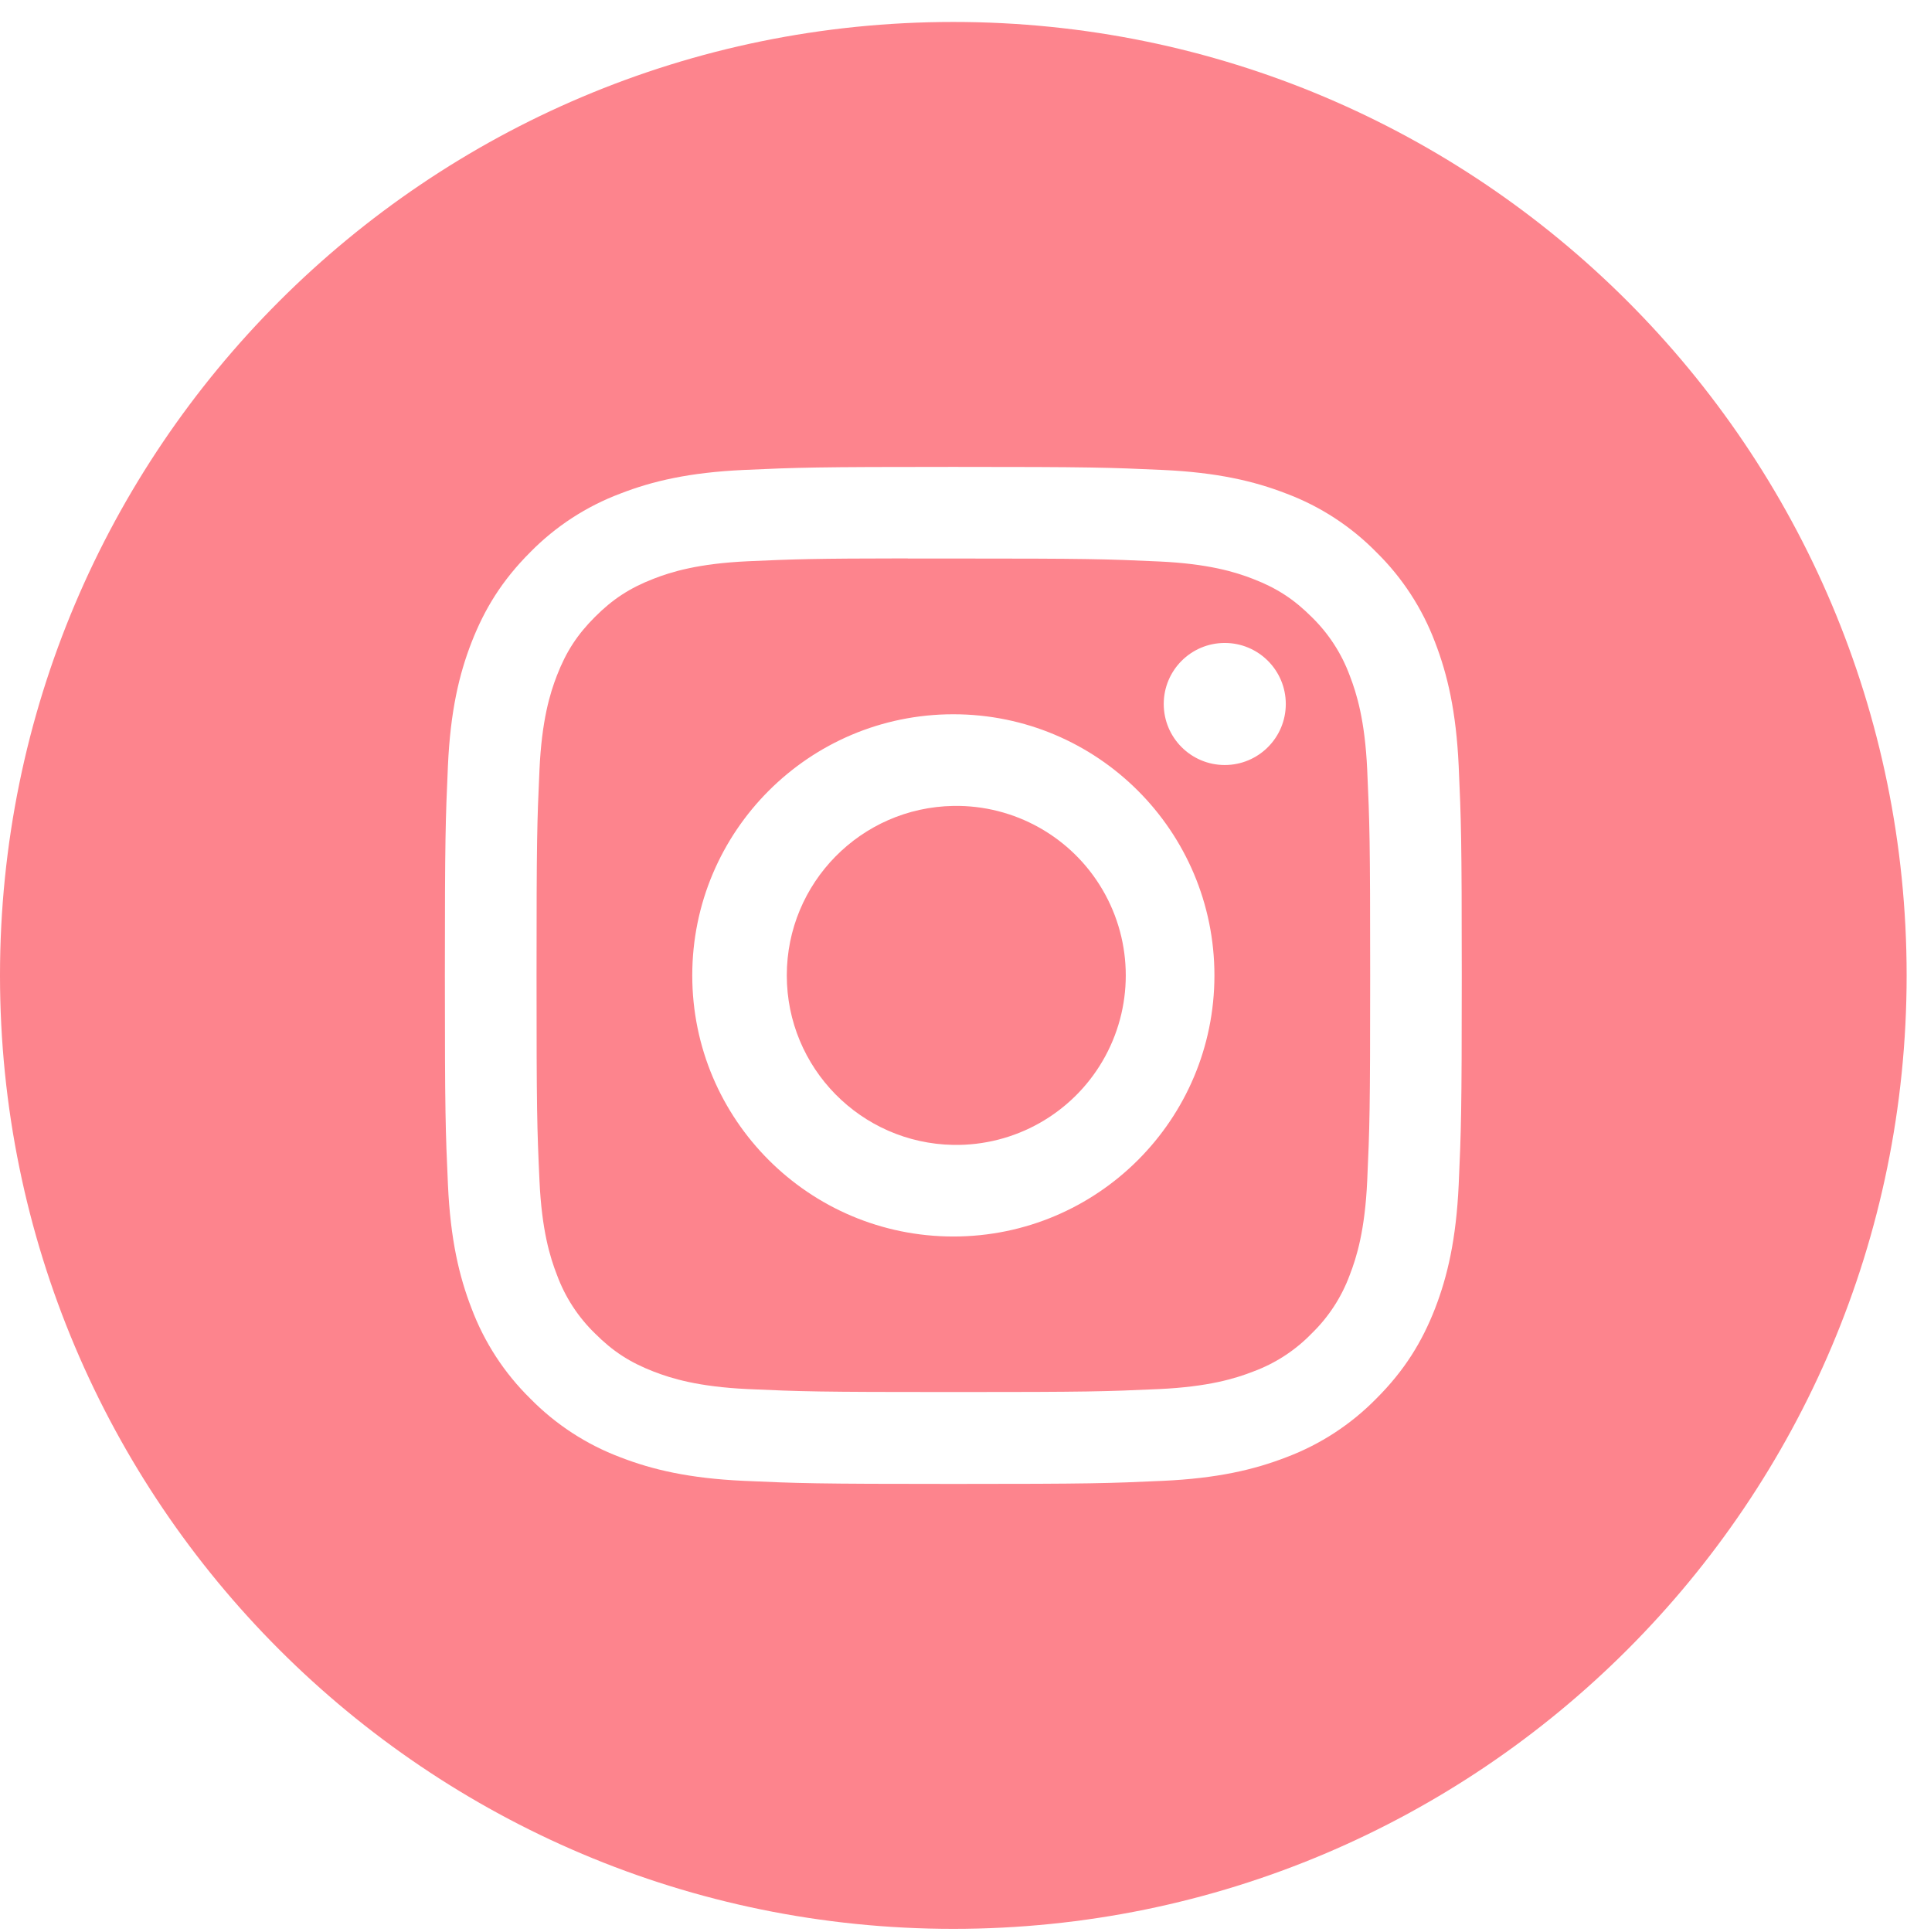
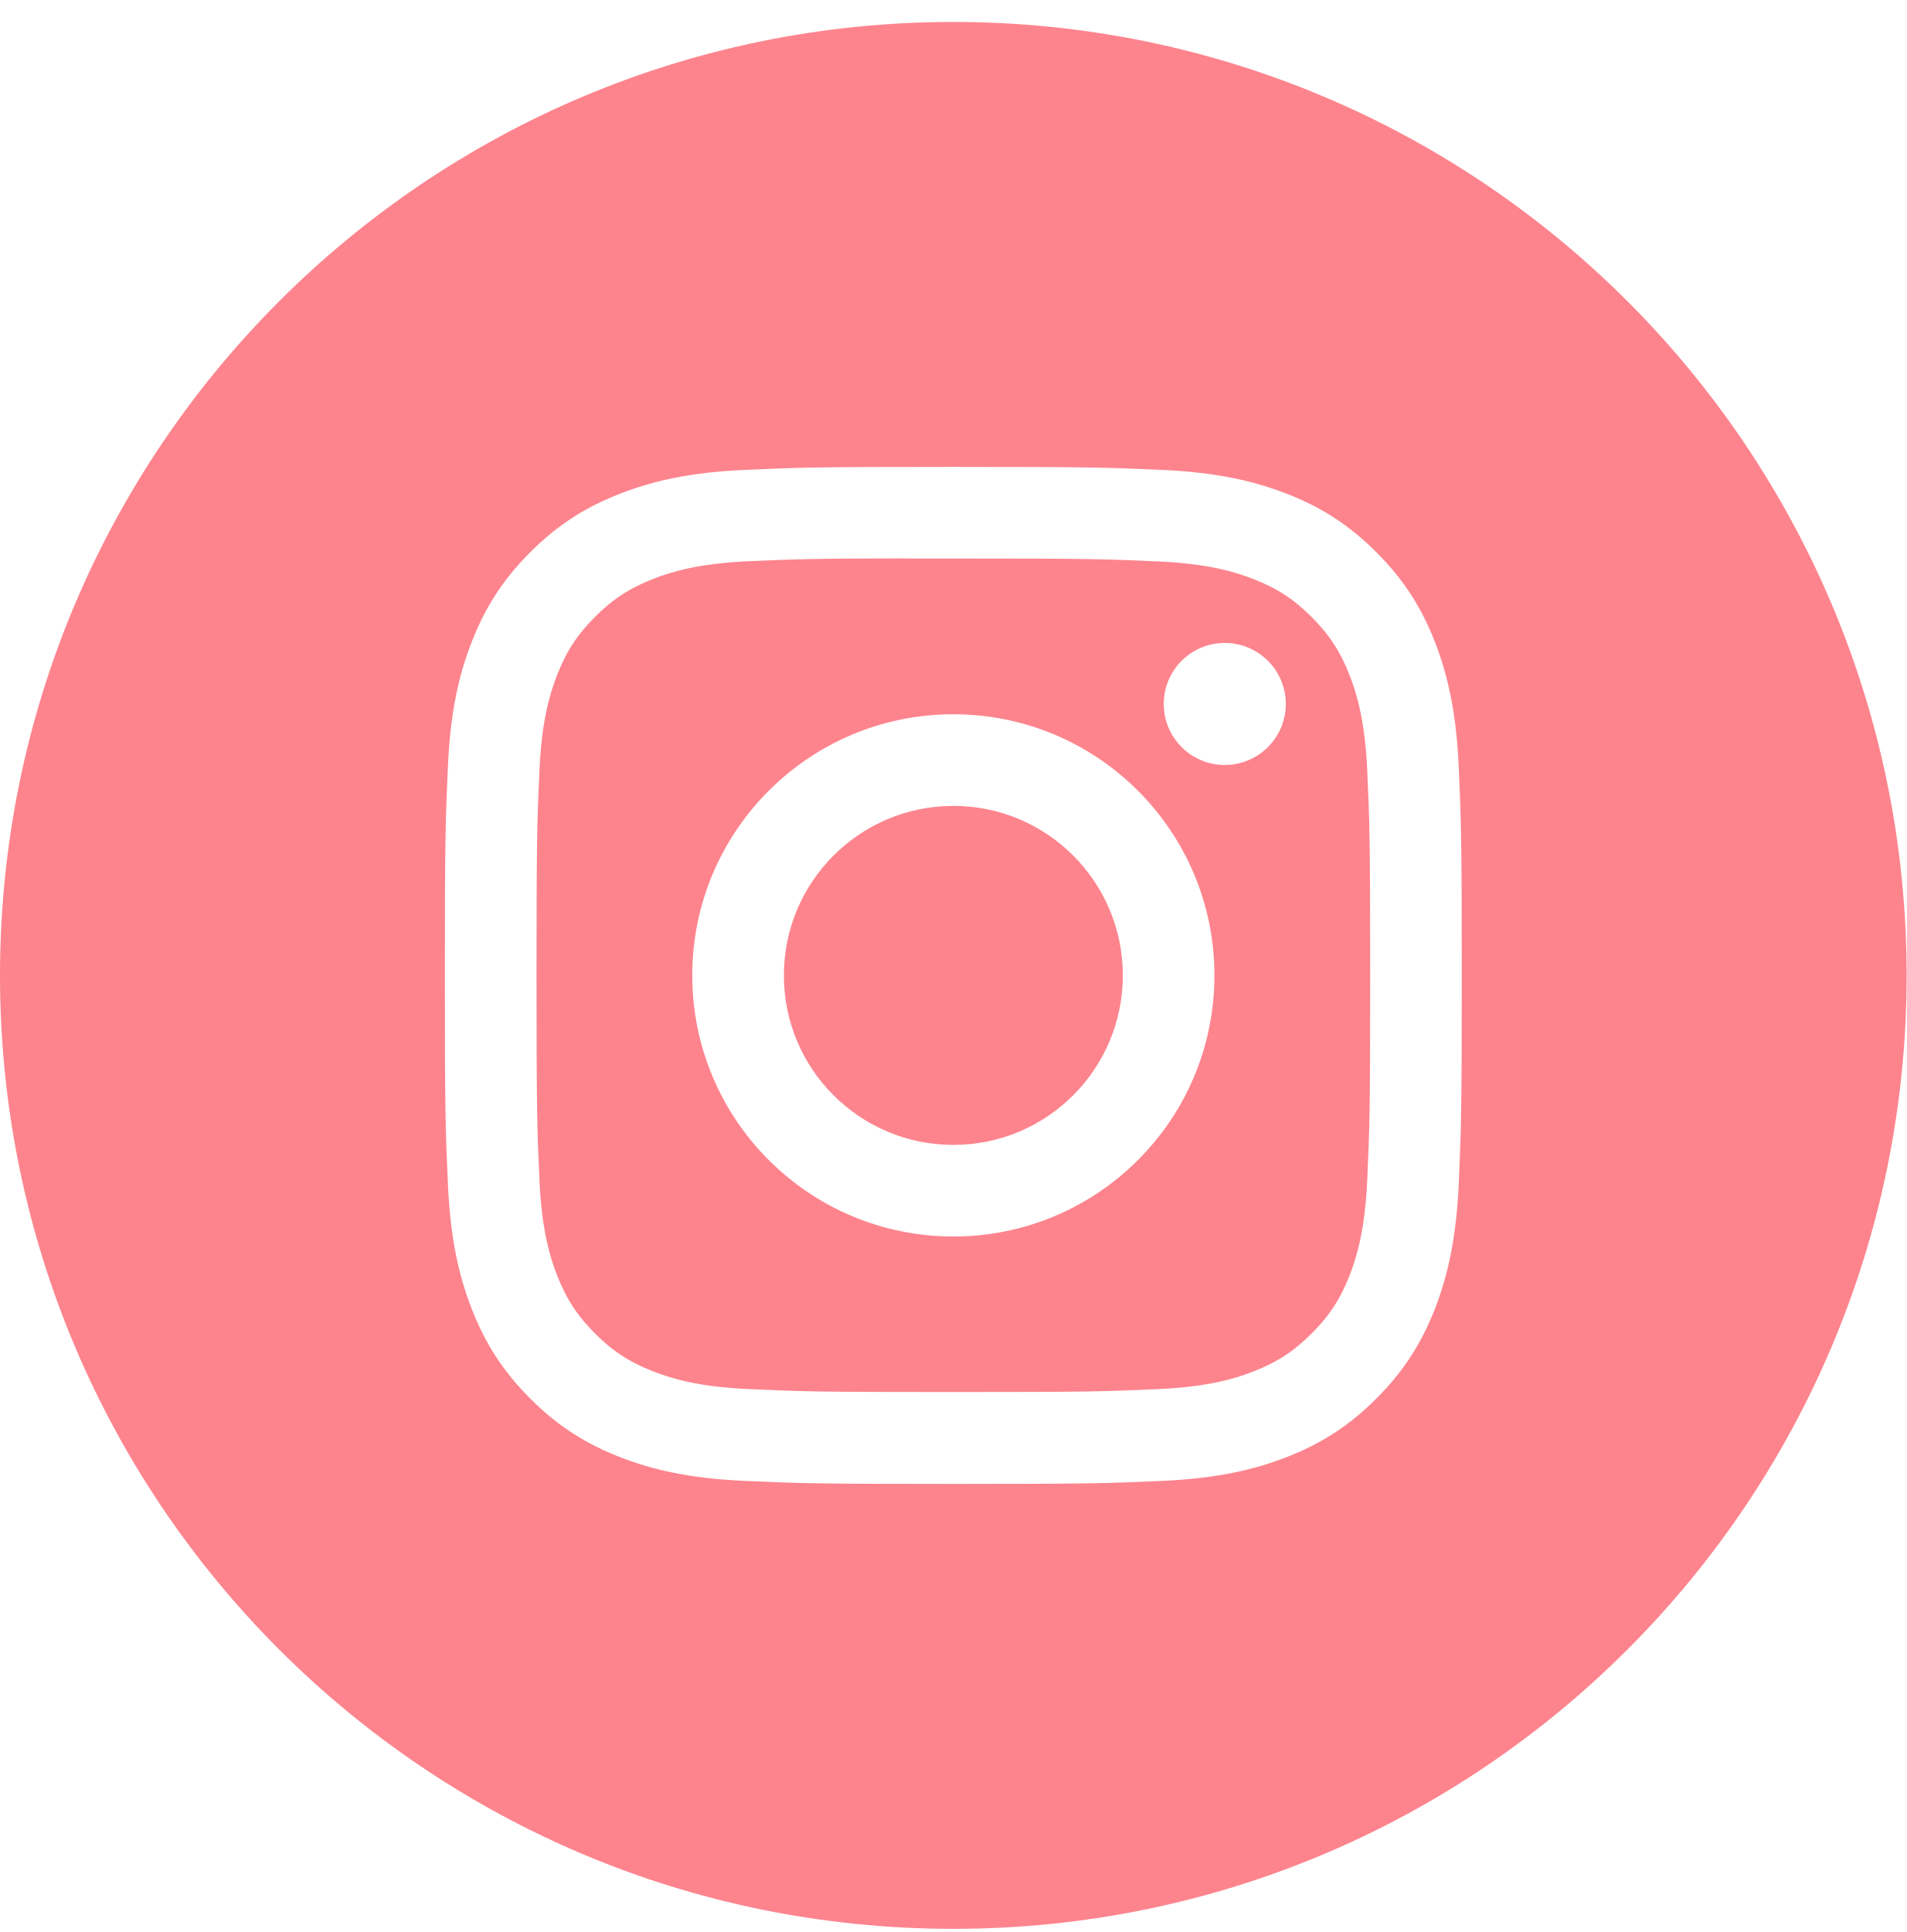
- <svg xmlns="http://www.w3.org/2000/svg" width="76" height="77" fill="none">
-   <path fill-rule="evenodd" clip-rule="evenodd" d="M38 .875c-20.987 0-38 17.013-38 38 0 20.986 17.013 38 38 38s38-17.014 38-38c0-20.987-17.013-38-38-38zM29.645 18.73c2.161-.098 2.852-.122 8.354-.122 5.502 0 6.19.024 8.352.122 2.158.1 3.631.44 4.923.942a9.904 9.904 0 013.59 2.337 9.941 9.941 0 012.339 3.59c.498 1.289.84 2.761.941 4.919.097 2.162.123 2.853.123 8.357s-.026 6.193-.123 8.355c-.101 2.157-.443 3.63-.941 4.919-.52 1.332-1.212 2.463-2.34 3.59a9.917 9.917 0 01-3.587 2.339c-1.29.5-2.764.842-4.922.941-2.162.099-2.85.123-8.355.123-5.504 0-6.194-.025-8.356-.123-2.157-.099-3.63-.44-4.92-.941a9.925 9.925 0 01-3.588-2.34 9.93 9.93 0 01-2.338-3.59c-.5-1.288-.842-2.761-.941-4.919-.098-2.161-.123-2.85-.123-8.354s.026-6.196.122-8.357c.097-2.157.44-3.63.942-4.92.52-1.332 1.212-2.463 2.339-3.59a9.923 9.923 0 013.59-2.336c1.289-.501 2.761-.843 4.919-.942zm8.354-.122h.003-.007H38z" fill="#FD848D" />
-   <path fill-rule="evenodd" clip-rule="evenodd" d="M36.184 22.26h1.818c5.411 0 6.052.02 8.19.117 1.975.09 3.048.42 3.762.698.946.367 1.62.806 2.33 1.515a6.307 6.307 0 011.516 2.331c.277.714.608 1.786.698 3.762.097 2.137.118 2.778.118 8.187 0 5.409-.021 6.05-.118 8.187-.09 1.976-.42 3.049-.698 3.762a6.266 6.266 0 01-1.517 2.328 6.263 6.263 0 01-2.329 1.516c-.714.279-1.787.608-3.763.699-2.136.097-2.778.118-8.19.118-5.411 0-6.052-.021-8.189-.118-1.976-.092-3.048-.422-3.763-.7-.946-.367-1.622-.806-2.33-1.515a6.26 6.26 0 01-1.517-2.33c-.278-.713-.608-1.785-.698-3.761-.098-2.137-.117-2.779-.117-8.19 0-5.413.02-6.051.117-8.188.09-1.976.42-3.048.698-3.763.367-.945.807-1.621 1.516-2.33.71-.71 1.385-1.149 2.33-1.517.715-.279 1.788-.608 3.764-.699 1.87-.084 2.594-.11 6.372-.114v.005zm12.636 3.365a2.432 2.432 0 100 4.865 2.432 2.432 0 000-4.865zm-21.226 13.25c0-5.748 4.66-10.408 10.407-10.408 5.748 0 10.407 4.66 10.407 10.408 0 5.748-4.659 10.406-10.406 10.406-5.748 0-10.408-4.658-10.408-10.406z" fill="#FD848D" />
-   <path d="M38.002 32.12a6.756 6.756 0 110 13.51 6.756 6.756 0 010-13.51z" fill="#FD848D" />
+ <svg xmlns="http://www.w3.org/2000/svg" width="76" height="77" viewBox="0 0 76 77" fill="none">
+   <path fill-rule="evenodd" clip-rule="evenodd" d="M38 0.875C17.013 0.875 -0 17.888 -0 38.874C-0 59.861 17.013 76.874 38 76.874C58.987 76.874 76 59.861 76 38.874C76 17.888 58.987 0.875 38 0.875ZM29.645 18.73C31.806 18.632 32.497 18.608 37.999 18.608C43.502 18.608 44.19 18.632 46.351 18.73C48.509 18.829 49.982 19.171 51.274 19.672C52.609 20.189 53.736 20.881 54.863 22.009C55.991 23.135 56.683 24.266 57.203 25.599C57.701 26.888 58.043 28.36 58.144 30.518C58.241 32.68 58.267 33.371 58.267 38.875C58.267 44.379 58.241 45.068 58.144 47.23C58.043 49.386 57.701 50.86 57.203 52.149C56.683 53.481 55.991 54.612 54.863 55.739C53.737 56.866 52.608 57.56 51.276 58.078C49.986 58.579 48.512 58.92 46.354 59.019C44.192 59.117 43.504 59.142 37.999 59.142C32.495 59.142 31.805 59.117 29.643 59.019C27.486 58.92 26.013 58.579 24.724 58.078C23.391 57.56 22.261 56.866 21.135 55.739C20.008 54.612 19.315 53.481 18.797 52.148C18.296 50.86 17.955 49.387 17.856 47.229C17.758 45.068 17.733 44.379 17.733 38.875C17.733 33.371 17.759 32.679 17.855 30.518C17.952 28.361 18.294 26.888 18.797 25.599C19.316 24.266 20.009 23.135 21.136 22.009C22.262 20.882 23.393 20.189 24.726 19.672C26.015 19.171 27.487 18.829 29.645 18.73ZM37.999 18.608C38 18.608 38.001 18.608 38.002 18.608H37.995C37.996 18.608 37.998 18.608 37.999 18.608Z" fill="#FD848D" />
+   <path fill-rule="evenodd" clip-rule="evenodd" d="M36.184 22.26C36.537 22.26 36.916 22.26 37.326 22.26L38.002 22.26C43.413 22.26 44.054 22.28 46.191 22.377C48.167 22.467 49.24 22.797 49.954 23.075C50.9 23.442 51.574 23.881 52.283 24.59C52.992 25.3 53.432 25.975 53.8 26.921C54.077 27.635 54.408 28.707 54.498 30.683C54.595 32.82 54.616 33.461 54.616 38.87C54.616 44.279 54.595 44.921 54.498 47.057C54.407 49.033 54.077 50.106 53.8 50.819C53.432 51.765 52.992 52.438 52.283 53.147C51.574 53.857 50.9 54.296 49.954 54.663C49.24 54.942 48.167 55.271 46.191 55.361C44.055 55.459 43.413 55.48 38.002 55.48C32.59 55.48 31.949 55.459 29.812 55.361C27.836 55.27 26.764 54.94 26.049 54.663C25.103 54.295 24.427 53.856 23.718 53.147C23.009 52.438 22.57 51.764 22.202 50.818C21.924 50.104 21.594 49.032 21.504 47.056C21.407 44.919 21.387 44.277 21.387 38.865C21.387 33.453 21.407 32.815 21.504 30.678C21.594 28.702 21.924 27.63 22.202 26.915C22.569 25.97 23.009 25.294 23.718 24.585C24.427 23.875 25.103 23.436 26.049 23.068C26.763 22.789 27.836 22.46 29.812 22.369C31.682 22.285 32.406 22.259 36.184 22.255V22.26ZM48.82 25.625C47.477 25.625 46.388 26.713 46.388 28.056C46.388 29.399 47.477 30.488 48.82 30.488C50.163 30.488 51.252 29.399 51.252 28.056C51.252 26.714 50.163 25.625 48.82 25.625V25.625ZM27.594 38.875C27.594 33.127 32.254 28.467 38.001 28.467C43.749 28.467 48.408 33.127 48.408 38.875C48.408 44.623 43.749 49.281 38.002 49.281C32.254 49.281 27.594 44.623 27.594 38.875Z" fill="#FD848D" />
+   <path d="M38.002 32.119C41.733 32.119 44.757 35.144 44.757 38.875C44.757 42.606 41.733 45.63 38.002 45.63C34.27 45.63 31.246 42.606 31.246 38.875C31.246 35.144 34.27 32.119 38.002 32.119Z" fill="#FD848D" />
</svg>
